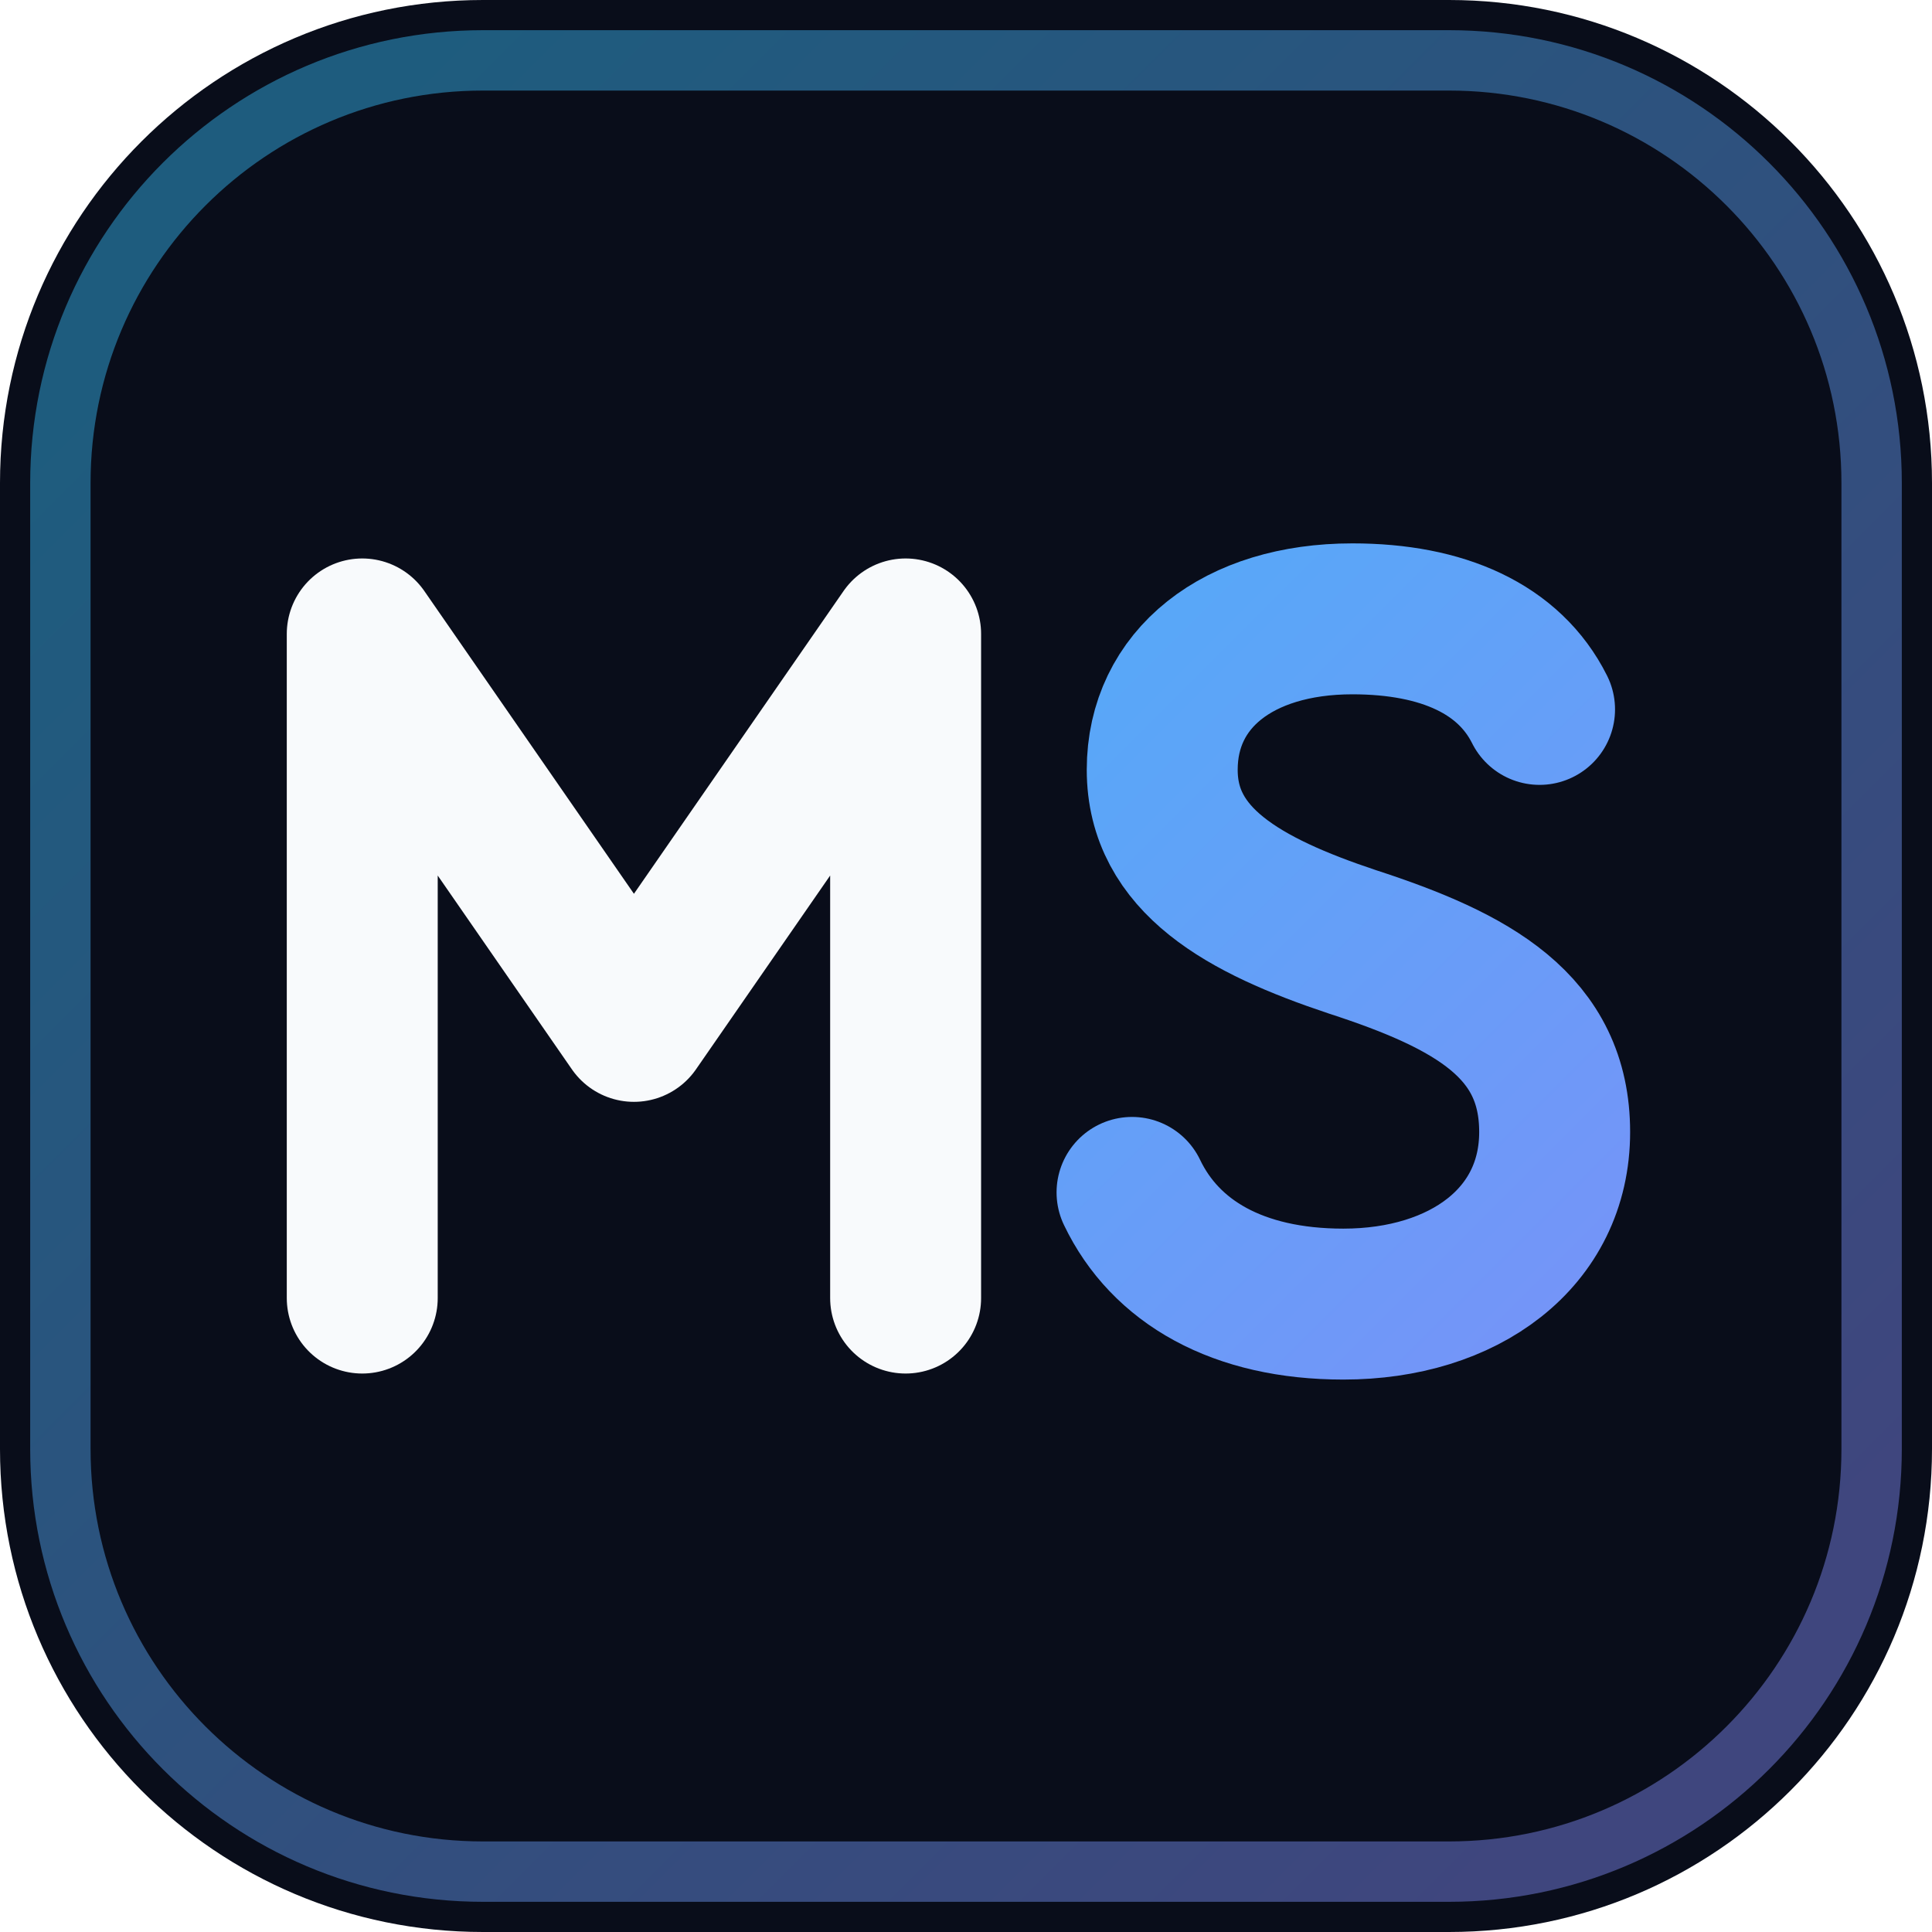
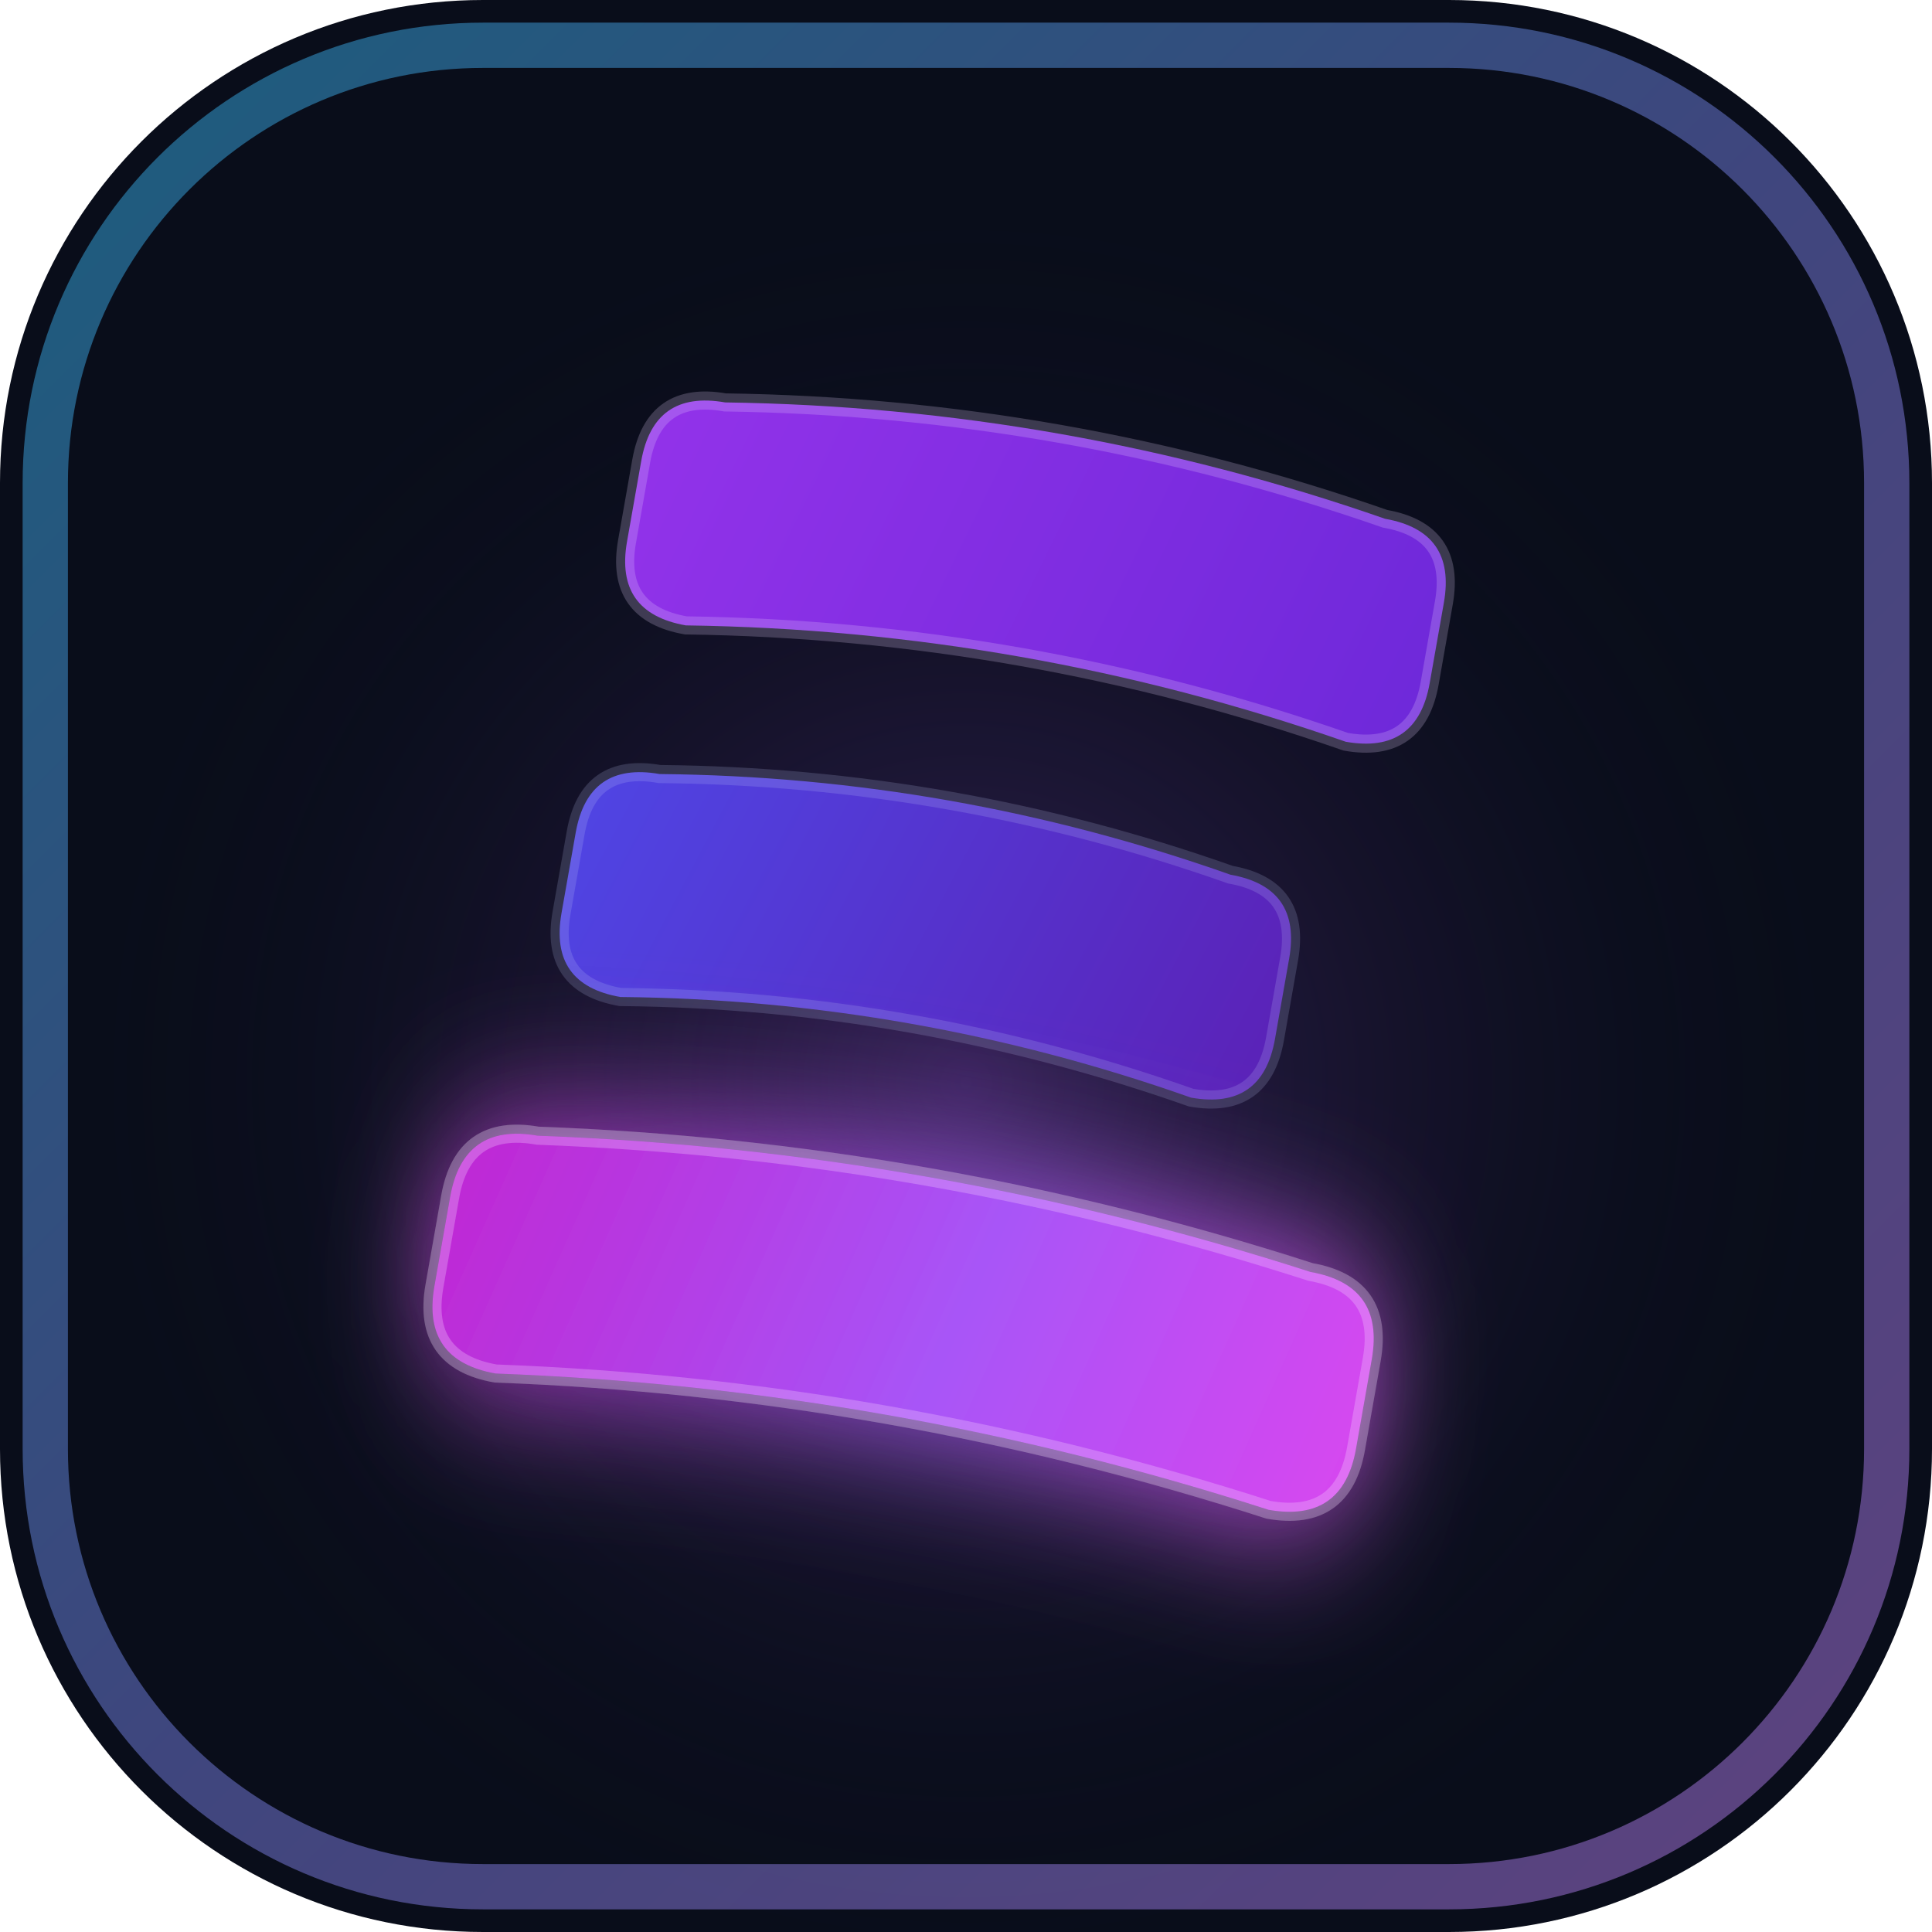
<svg xmlns="http://www.w3.org/2000/svg" viewBox="0 0 64 64" fill="none">
  <defs>
-     <linearGradient id="miruGrad" x1="8" y1="8" x2="56" y2="56" gradientUnits="userSpaceOnUse">
+     <linearGradient id="msBorder" x1="4" y1="4" x2="60" y2="60" gradientUnits="userSpaceOnUse">
      <stop offset="0%" stop-color="#38bdf8" />
-       <stop offset="100%" stop-color="#818cf8" />
+       <stop offset="50%" stop-color="#818cf8" />
+       <stop offset="100%" stop-color="#c084fc" />
    </linearGradient>
+     <radialGradient id="msAmbient" cx="50%" cy="56%" r="46%">
+       <stop offset="0%" stop-color="#a855f7" stop-opacity="0.28" />
+       <stop offset="100%" stop-color="#090d1a" stop-opacity="0" />
+     </radialGradient>
+     <linearGradient id="msTop" x1="18" y1="15" x2="46" y2="23" gradientUnits="userSpaceOnUse">
+       <stop offset="0%" stop-color="#9333ea" />
+       <stop offset="100%" stop-color="#6d28d9" />
+     </linearGradient>
+     <linearGradient id="msMid" x1="18" y1="27" x2="43" y2="35" gradientUnits="userSpaceOnUse">
+       <stop offset="0%" stop-color="#4f46e5" />
+       <stop offset="100%" stop-color="#5b21b6" />
+     </linearGradient>
+     <linearGradient id="msBot" x1="16" y1="40" x2="48" y2="48" gradientUnits="userSpaceOnUse">
+       <stop offset="0%" stop-color="#c026d3" />
+       <stop offset="55%" stop-color="#a855f7" />
+       <stop offset="100%" stop-color="#d946ef" />
+     </linearGradient>
+     <filter id="msGlow" x="-30%" y="-30%" width="160%" height="160%">
+       <feGaussianBlur stdDeviation="2.2" result="blur" />
+       <feMerge>
+         <feMergeNode in="blur" />
+         <feMergeNode in="SourceGraphic" />
+       </feMerge>
+     </filter>
  </defs>
  <rect width="64" height="64" rx="16" fill="#090d1a" />
-   <rect x="2" y="2" width="60" height="60" rx="14" stroke="url(#miruGrad)" stroke-opacity="0.45" stroke-width="2" />
-   <path d="M12 43V21L21 34L30 21V43" stroke="#F8FAFC" stroke-width="5" stroke-linecap="round" stroke-linejoin="round" />
-   <path d="M51 23.5C50 21.5 47.8 20.5 44.8 20.5C41 20.5 38.5 22.5 38.5 25.5C38.5 28.5 41.2 30 44.8 31.2C48.8 32.5 51.5 34 51.5 37.5C51.5 41 48.5 43.2 44.5 43.2C41 43.2 38.6 41.8 37.5 39.5" stroke="url(#miruGrad)" stroke-width="5" stroke-linecap="round" stroke-linejoin="round" />
+   <rect width="64" height="64" rx="16" fill="url(#msAmbient)" />
+   <rect x="1.5" y="1.5" width="61" height="61" rx="14.5" stroke="url(#msBorder)" stroke-opacity="0.45" stroke-width="1.5" />
+   <g transform="rotate(10 32 32)">
+     <path d="M18.5 17.4 Q18.5 15 20.9 15 Q32 13.2 43.1 15 Q45.5 15 45.5 17.4 L45.5 20.1 Q45.5 22.5 43.1 22.5 Q32 20.7 20.9 22.5 Q18.5 22.5 18.5 20.1 Z" fill="url(#msTop)" stroke="#e9d5ff" stroke-opacity="0.22" stroke-width="0.6" />
+     <path d="M18.5 29.9 Q18.5 27.5 20.9 27.5 Q30.5 25.9 40.1 27.5 Q42.5 27.5 42.5 29.9 L42.5 32.6 Q42.5 35 40.1 35 Q30.5 33.4 20.9 35 Q18.5 35 18.5 32.6 Z" fill="url(#msMid)" stroke="#c7d2fe" stroke-opacity="0.18" stroke-width="0.6" />
+     <path d="M16.5 42.5 Q16.5 40 19 40 Q32 38.2 45 40 Q47.5 40 47.5 42.5 L47.5 45.5 Q47.5 48 45 48 Q32 46.2 19 48 Q16.5 48 16.5 45.5 Z" fill="url(#msBot)" stroke="#f5d0fe" stroke-opacity="0.3" stroke-width="0.6" filter="url(#msGlow)" />
+   </g>
</svg>
